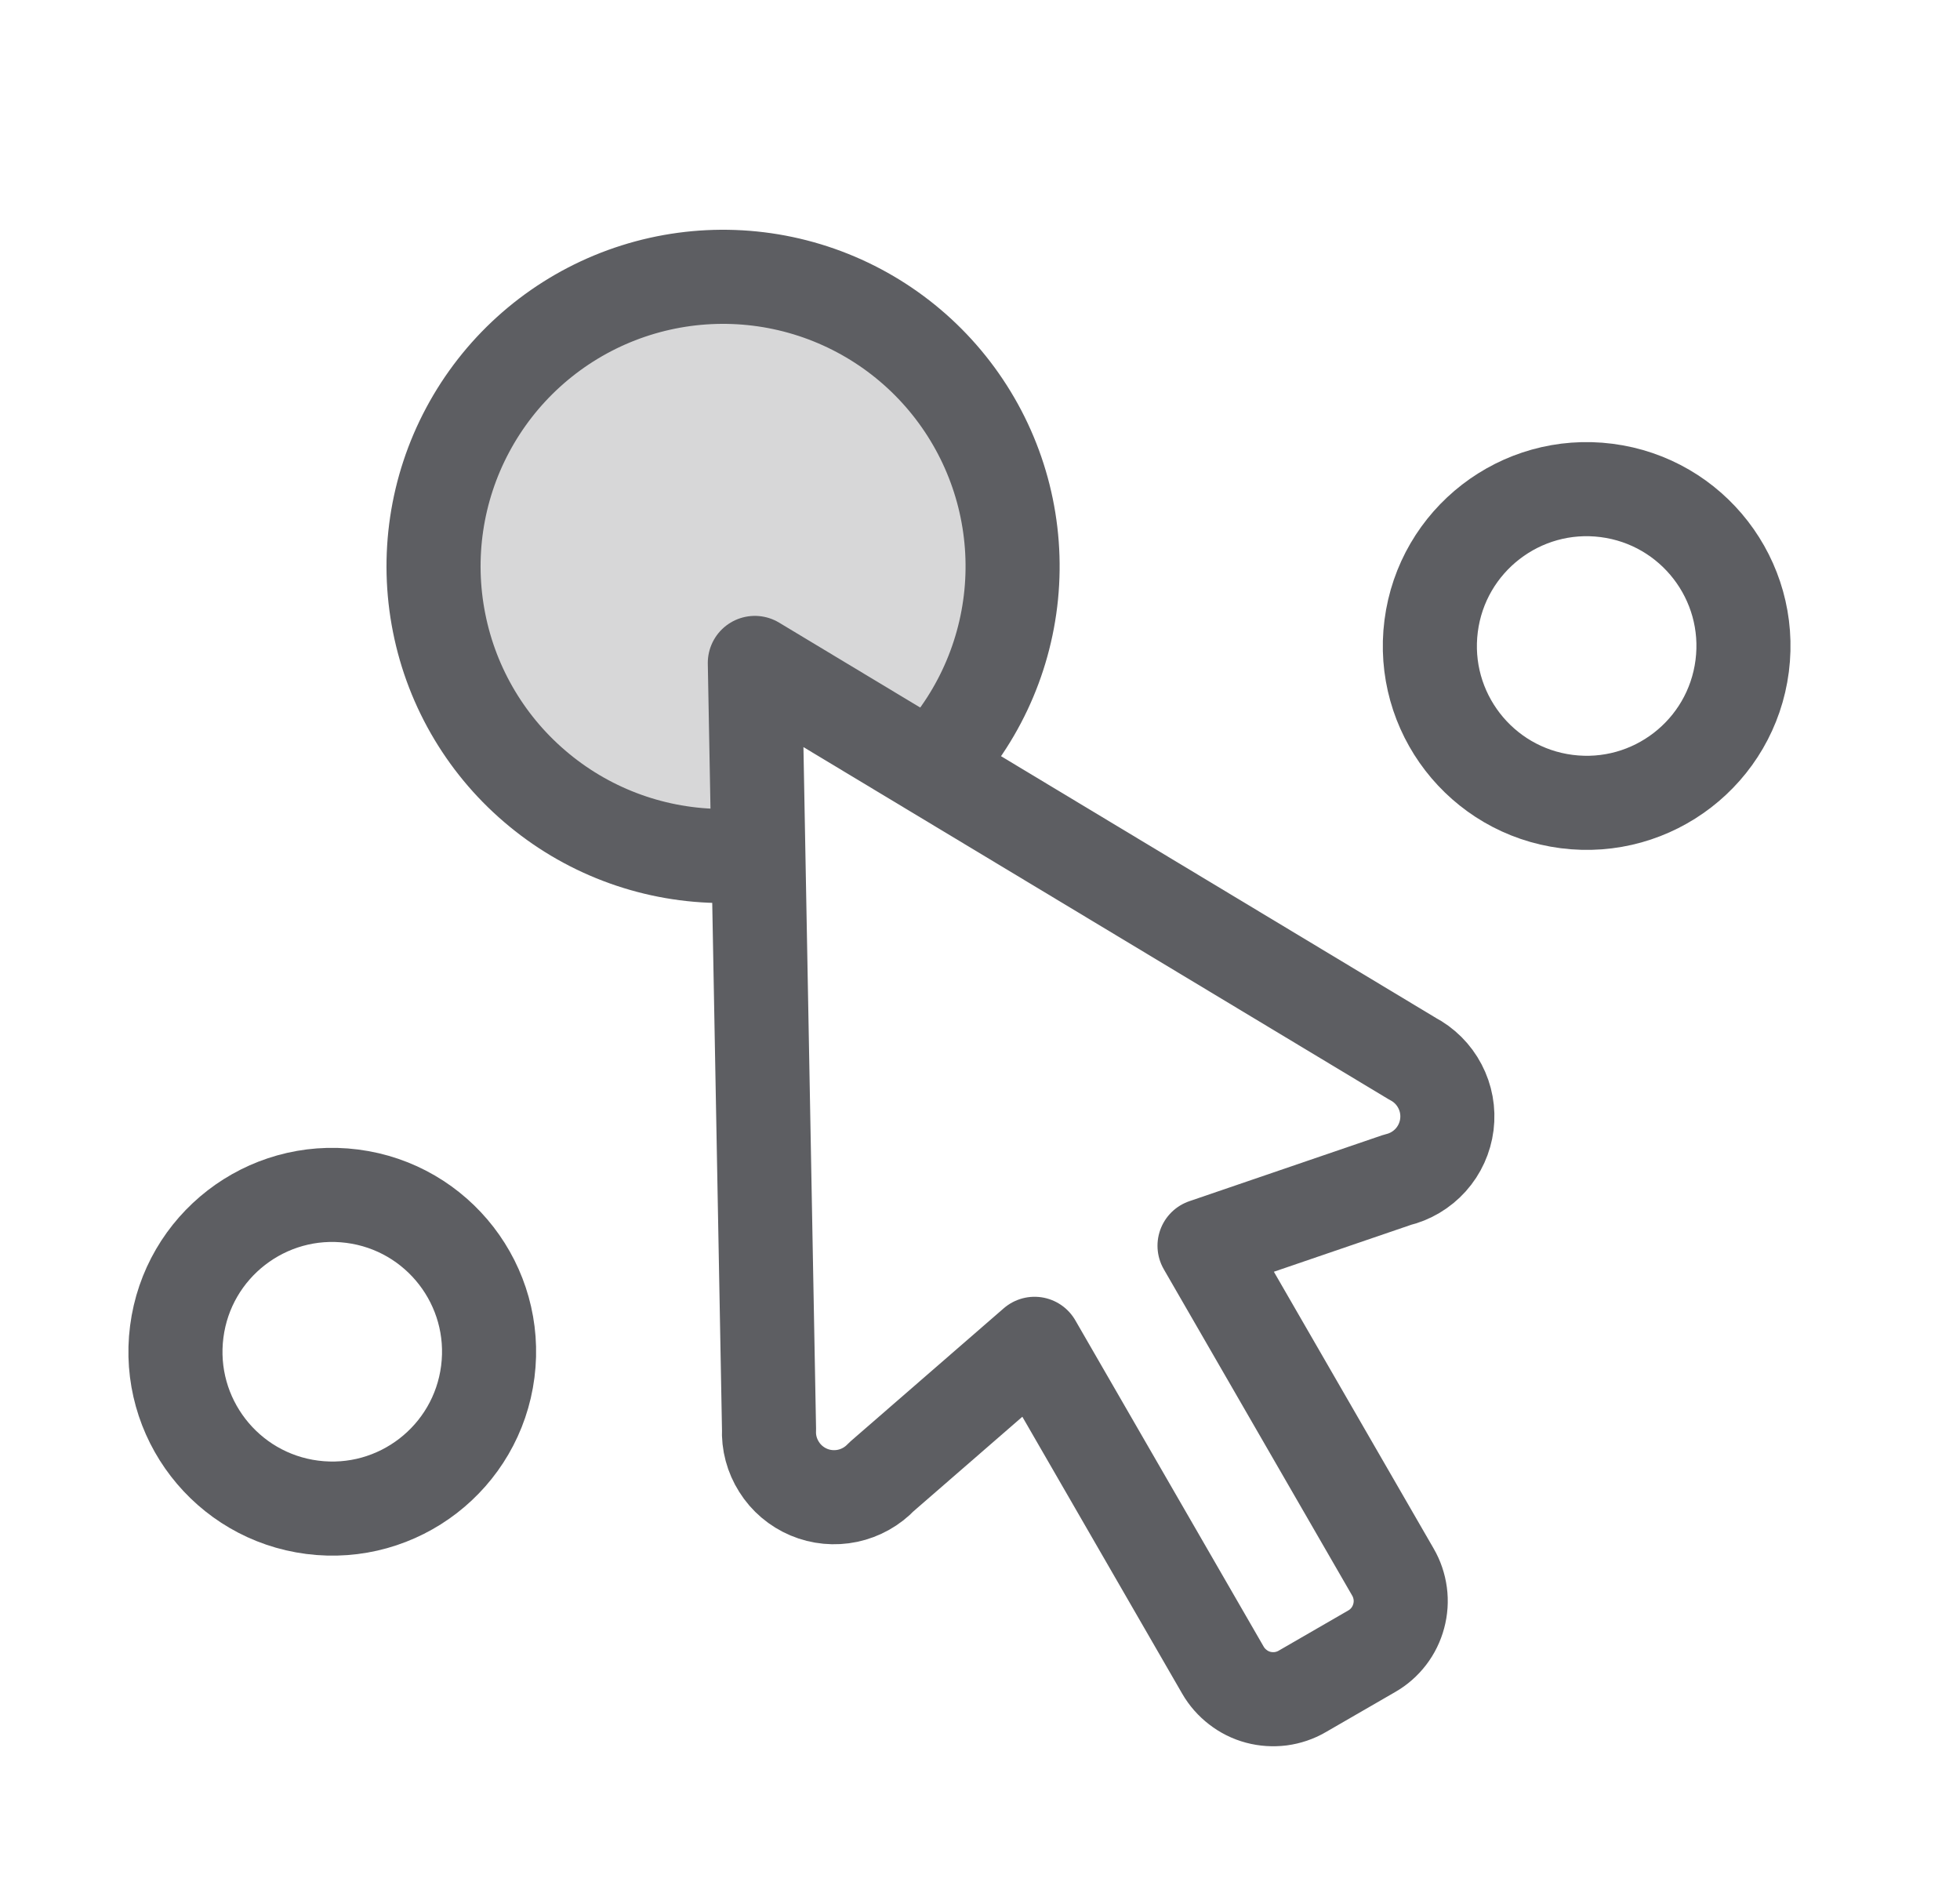
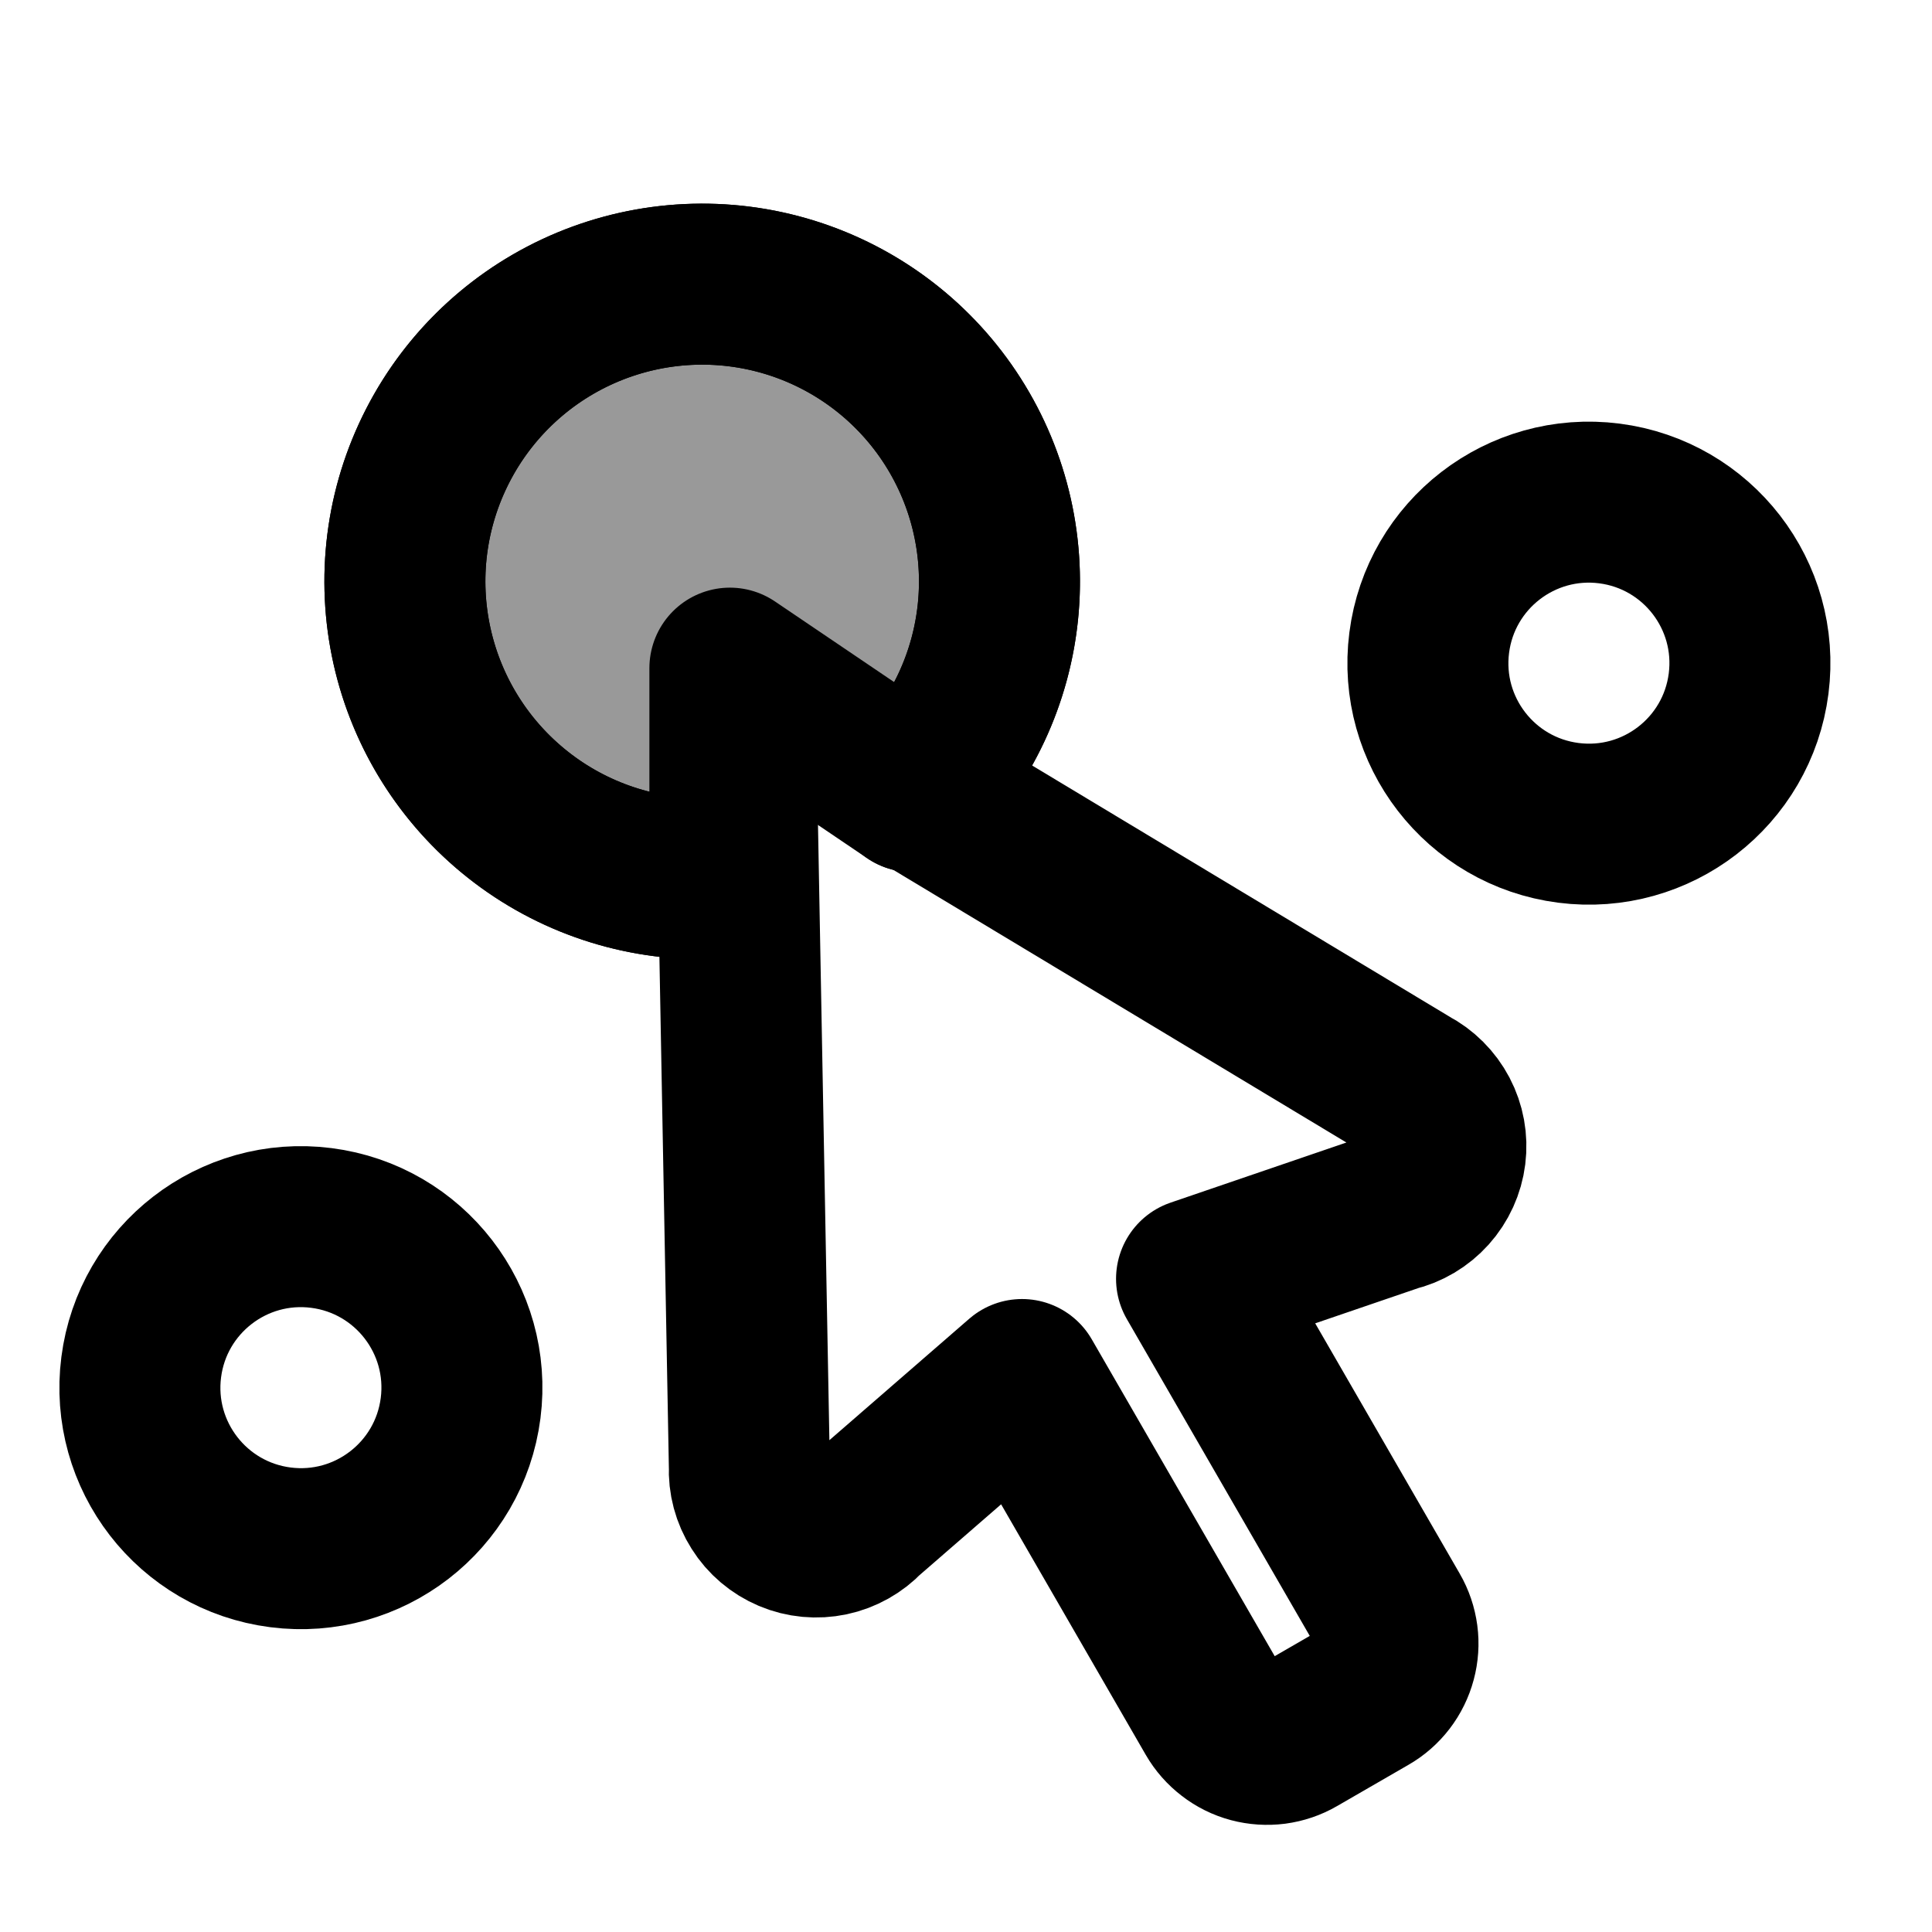
- <svg xmlns="http://www.w3.org/2000/svg" width="25" height="24" viewBox="0 0 25 24" fill="none">
-   <circle cx="4.238" cy="17.238" r="2" transform="rotate(7.30509 4.23807 17.2381)" stroke="#5D5E62" stroke-width="1.2" />
-   <circle cx="20.238" cy="8.238" r="2" transform="rotate(7.30509 20.2381 8.23807)" stroke="#5D5E62" stroke-width="1.2" />
-   <path d="M11.834 9.834C12.449 9.219 12.827 8.408 12.902 7.542C12.977 6.676 12.744 5.811 12.245 5.1C11.745 4.389 11.011 3.876 10.171 3.653C9.33 3.43 8.439 3.511 7.652 3.88C6.865 4.25 6.234 4.885 5.87 5.675C5.505 6.464 5.431 7.356 5.66 8.195C5.889 9.033 6.406 9.764 7.12 10.259C7.835 10.754 8.701 10.981 9.567 10.9V8.3L11.834 9.834Z" fill="#D7D7D8" />
-   <path d="M11.834 9.834C12.438 9.23 12.814 8.435 12.898 7.585C12.982 6.734 12.768 5.881 12.293 5.171C11.819 4.461 11.112 3.937 10.295 3.689C9.477 3.441 8.599 3.484 7.809 3.811C7.02 4.138 6.369 4.728 5.966 5.482C5.563 6.235 5.434 7.105 5.601 7.943C5.767 8.781 6.219 9.535 6.88 10.077C7.54 10.62 8.368 10.916 9.223 10.916" stroke="#5D5E62" stroke-width="1.2" />
-   <path d="M9.809 18.226C9.801 18.396 9.846 18.563 9.937 18.706C10.027 18.85 10.16 18.962 10.316 19.028C10.472 19.094 10.645 19.11 10.811 19.075C10.976 19.04 11.128 18.955 11.244 18.832L13.196 17.137L15.599 21.299C15.648 21.384 15.713 21.457 15.79 21.516C15.866 21.575 15.954 21.619 16.048 21.644C16.142 21.669 16.24 21.675 16.336 21.663C16.432 21.65 16.525 21.619 16.609 21.57L17.497 21.057C17.581 21.009 17.655 20.944 17.714 20.867C17.773 20.79 17.816 20.702 17.841 20.608C17.866 20.515 17.873 20.417 17.86 20.321C17.847 20.225 17.816 20.132 17.767 20.048L15.364 15.886L17.821 15.046C17.986 15.007 18.136 14.918 18.249 14.792C18.362 14.666 18.434 14.508 18.455 14.34C18.476 14.171 18.445 14.001 18.366 13.851C18.287 13.7 18.164 13.578 18.014 13.5L9.628 8.454L9.809 18.226Z" stroke="#5D5E62" stroke-width="1.2" stroke-linecap="round" stroke-linejoin="round" />
+ <svg xmlns="http://www.w3.org/2000/svg" width="24" height="24" viewBox="0 0 24 24" stroke-width="2" stroke="currentColor" fill="none" stroke-linecap="round" stroke-linejoin="round">
+   <circle cx="3.738" cy="17.238" r="2" transform="rotate(7.30509 3.73807 17.2381)" />
+   <circle cx="19.738" cy="8.238" r="2" transform="rotate(7.30509 19.7381 8.23807)" />
+   <path d="M11.334 9.834C11.949 9.219 12.327 8.408 12.402 7.542C12.477 6.676 12.244 5.811 11.745 5.1C11.245 4.389 10.511 3.876 9.67 3.653C8.83 3.43 7.939 3.511 7.152 3.88C6.365 4.25 5.734 4.885 5.37 5.675C5.005 6.464 4.931 7.356 5.16 8.195C5.389 9.033 5.906 9.764 6.62 10.259C7.335 10.754 8.201 10.981 9.067 10.9V8.3L11.334 9.834Z" fill="currentColor" fill-opacity="0.4" />
+   <path d="M11.334 9.834C11.938 9.23 12.314 8.435 12.398 7.585C12.482 6.734 12.268 5.881 11.793 5.171C11.319 4.461 10.612 3.937 9.795 3.689C8.977 3.441 8.099 3.484 7.309 3.811C6.52 4.138 5.869 4.728 5.466 5.482C5.063 6.235 4.934 7.105 5.101 7.943C5.267 8.781 5.719 9.535 6.38 10.077C7.04 10.62 7.868 10.916 8.723 10.916" />
+   <path d="M9.309 18.227C9.301 18.396 9.346 18.563 9.437 18.706C9.527 18.85 9.66 18.962 9.816 19.028C9.972 19.094 10.145 19.11 10.311 19.075C10.476 19.04 10.628 18.955 10.744 18.832L12.696 17.137L15.099 21.299C15.148 21.384 15.213 21.457 15.29 21.516C15.366 21.575 15.454 21.619 15.548 21.644C15.642 21.669 15.74 21.675 15.836 21.663C15.932 21.65 16.025 21.619 16.109 21.57L16.997 21.057C17.081 21.009 17.155 20.944 17.214 20.867C17.273 20.79 17.316 20.702 17.341 20.608C17.366 20.515 17.373 20.417 17.36 20.321C17.347 20.225 17.316 20.132 17.267 20.048L14.864 15.886L17.321 15.046C17.486 15.007 17.636 14.918 17.749 14.792C17.862 14.666 17.934 14.508 17.955 14.34C17.976 14.171 17.945 14.001 17.866 13.851C17.787 13.701 17.664 13.578 17.514 13.5L9.128 8.454L9.309 18.227Z" />
</svg>
